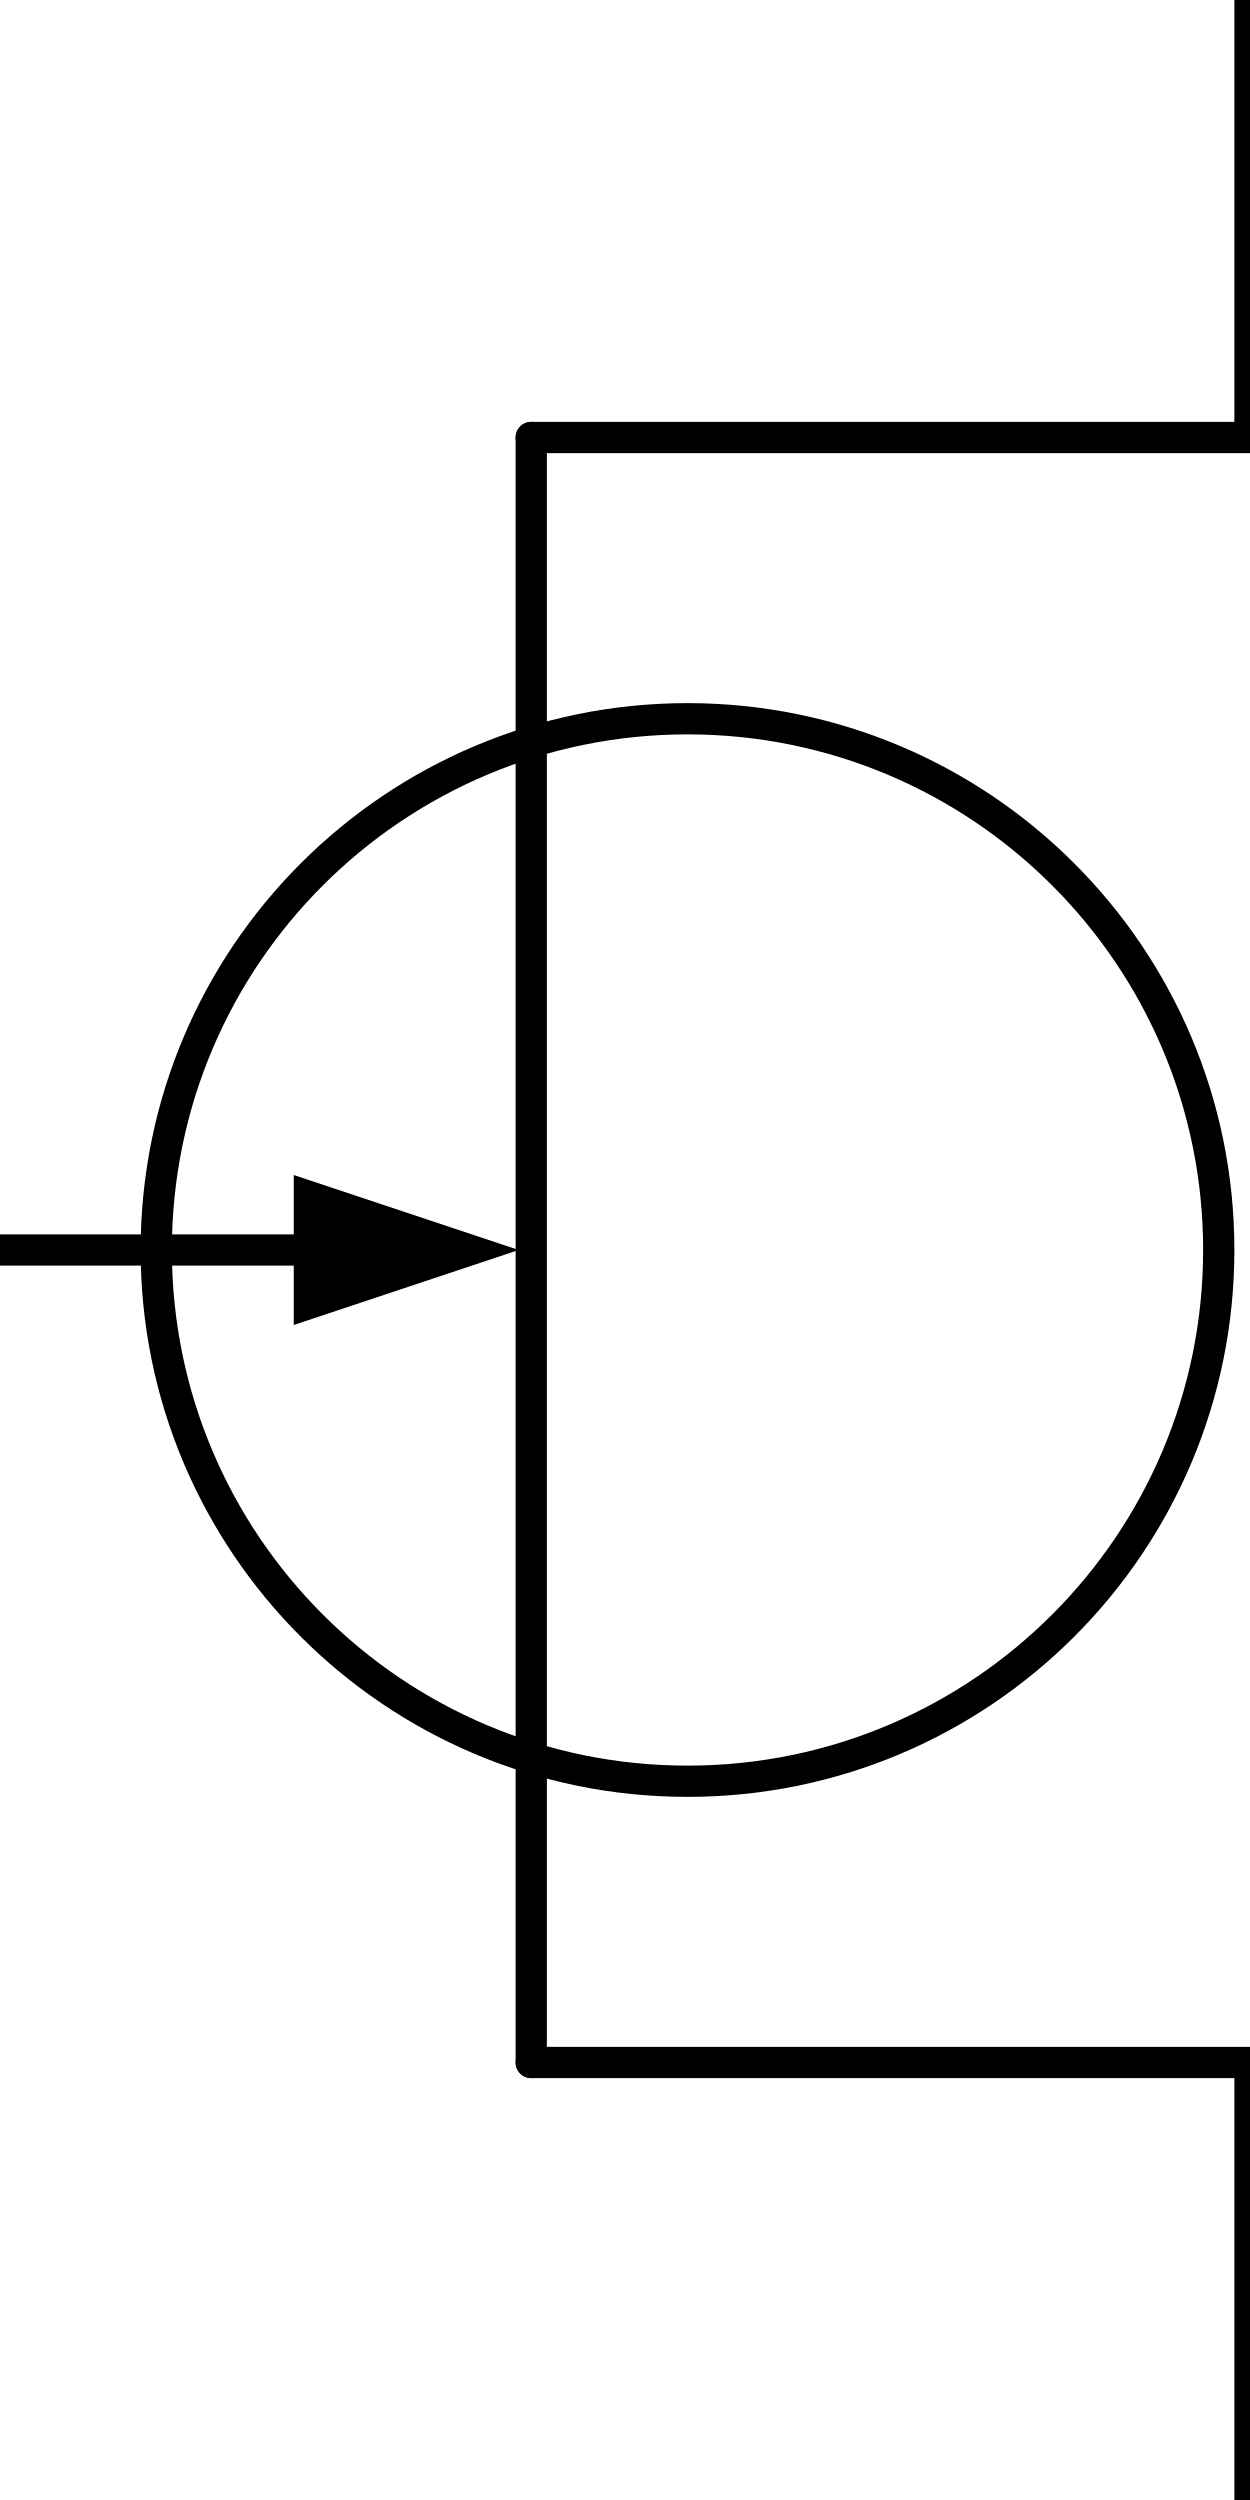
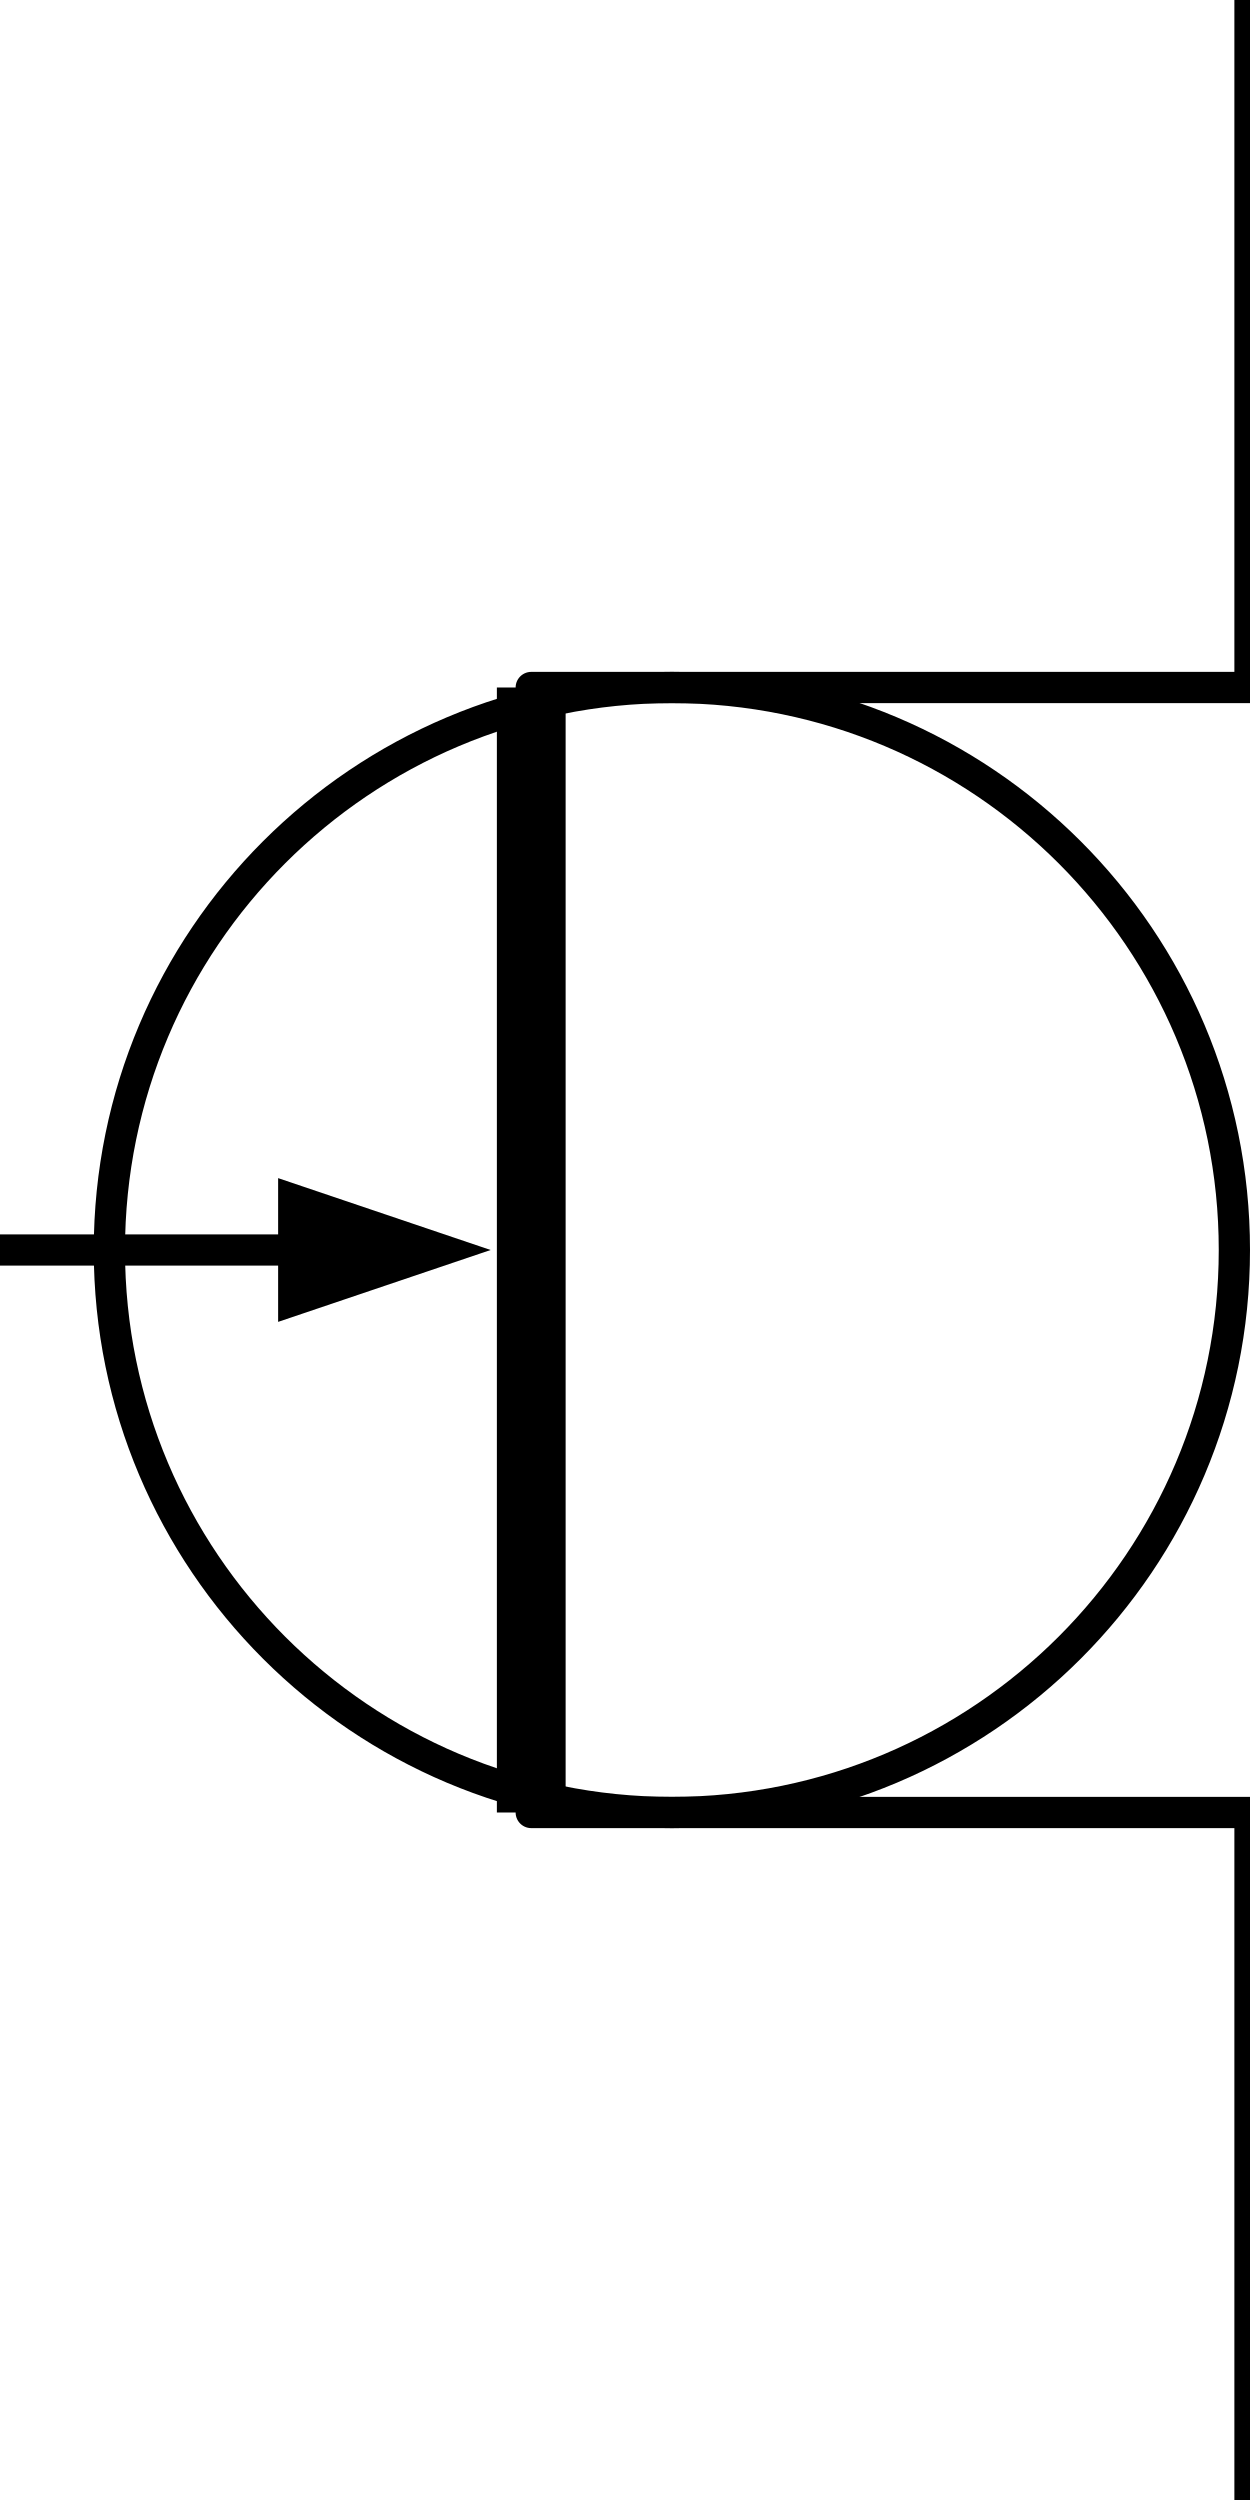
<svg xmlns="http://www.w3.org/2000/svg" viewBox="0 0 40 80">
-   <path d="M 0,40 H 9.6" fill="none" stroke="#000000" stroke-width="1" stroke-linecap="round" />
-   <path d="M 16.6,40 L 9.4,37.6 L 9.4,42.4 Z" fill="#000000" stroke="none" />
-   <path d="M 17,14 V 66" fill="none" stroke="#000000" stroke-width="1" stroke-linecap="round" />
-   <path d="M 40,0 V 14 H 17" fill="none" stroke="#000000" stroke-width="1" stroke-linecap="round" stroke-linejoin="round" />
-   <path d="M 40,80 V 66 H 17" fill="none" stroke="#000000" stroke-width="1" stroke-linecap="round" stroke-linejoin="round" />
-   <path d="M 22,23 A 17,17 0 0 1 22,57 A 17,17 0 0 1 22,23" fill="none" stroke="#000000" stroke-width="1" />
+   <path d="M 0,40 H 9" fill="none" stroke="#000000" stroke-width="1" stroke-linecap="round" />
+   <path d="M 15.7,40 L 8.9,37.7 L 8.9,42.3 Z" fill="#000000" stroke="none" />
+   <path d="M 15.9,22 H 18.1 V 58 H 15.9 Z" fill="#000000" stroke="none" />
+   <path d="M 40,0 V 22 H 17" fill="none" stroke="#000000" stroke-width="1" stroke-linecap="round" stroke-linejoin="round" />
+   <path d="M 40,80 V 58 H 17" fill="none" stroke="#000000" stroke-width="1" stroke-linecap="round" stroke-linejoin="round" />
+   <path d="M 21.5,22 A 18,18 0 0 1 21.5,58 A 18,18 0 0 1 21.5,22" fill="none" stroke="#000000" stroke-width="1" />
</svg>
